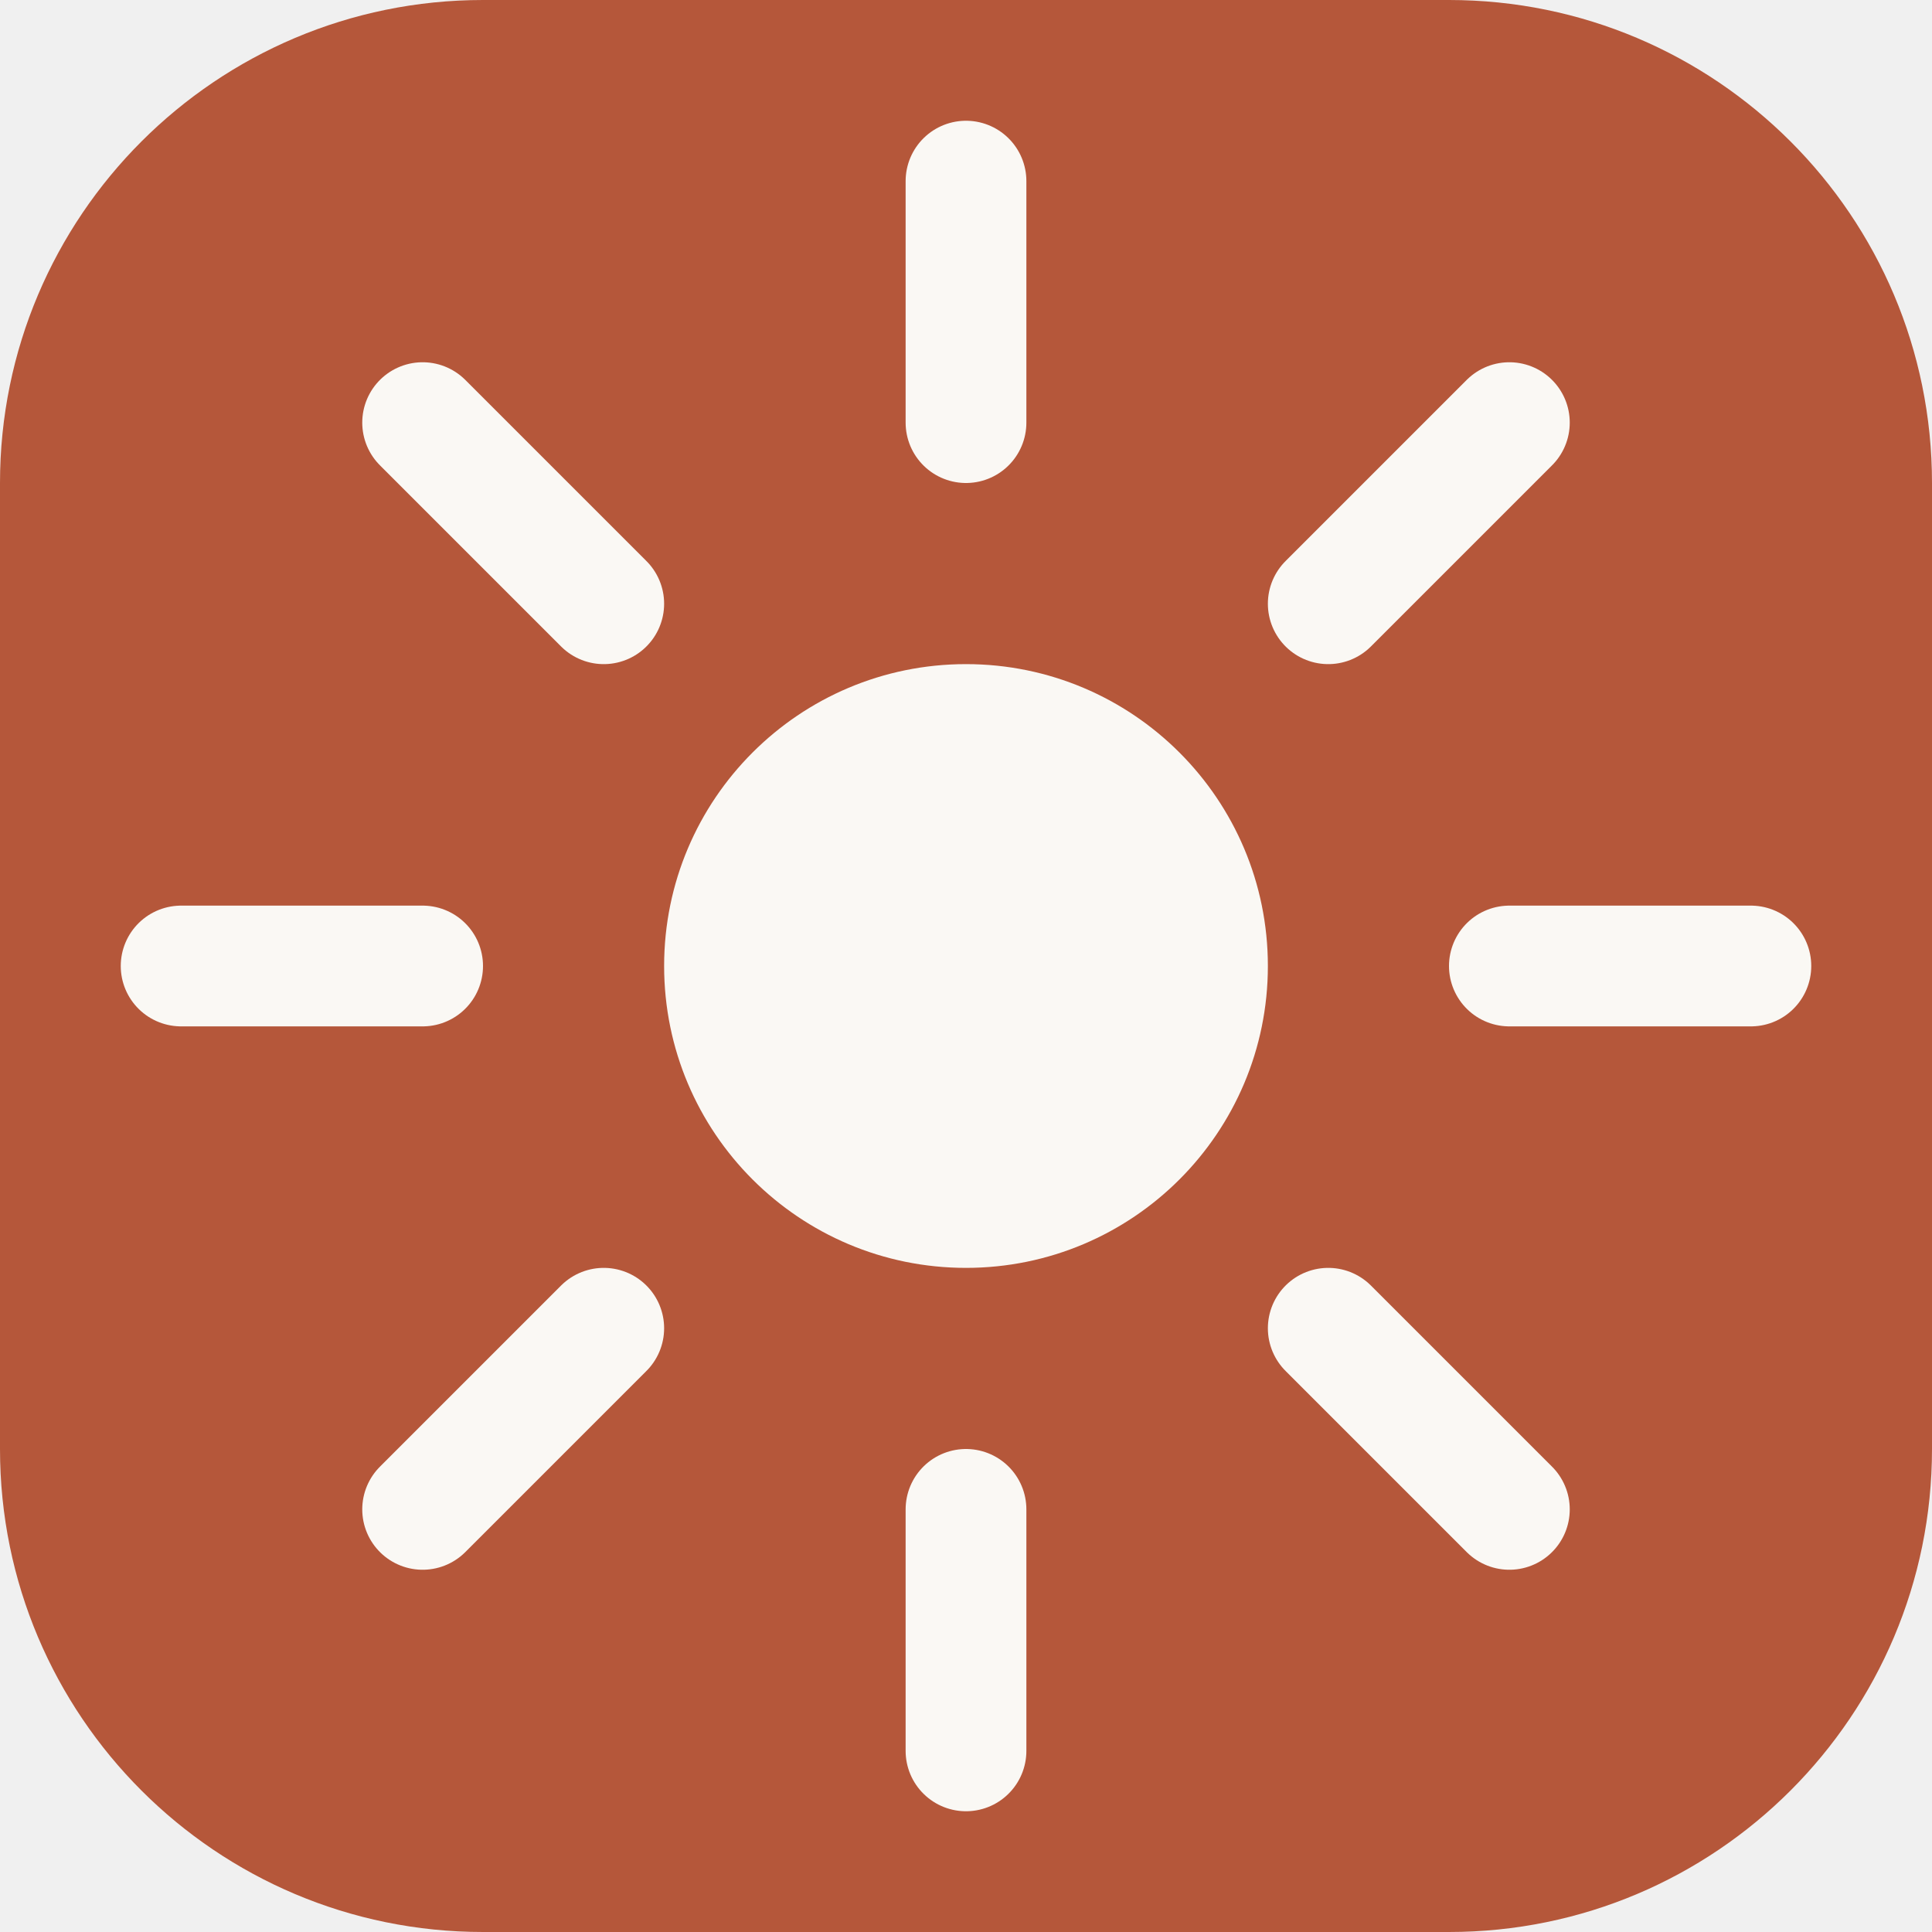
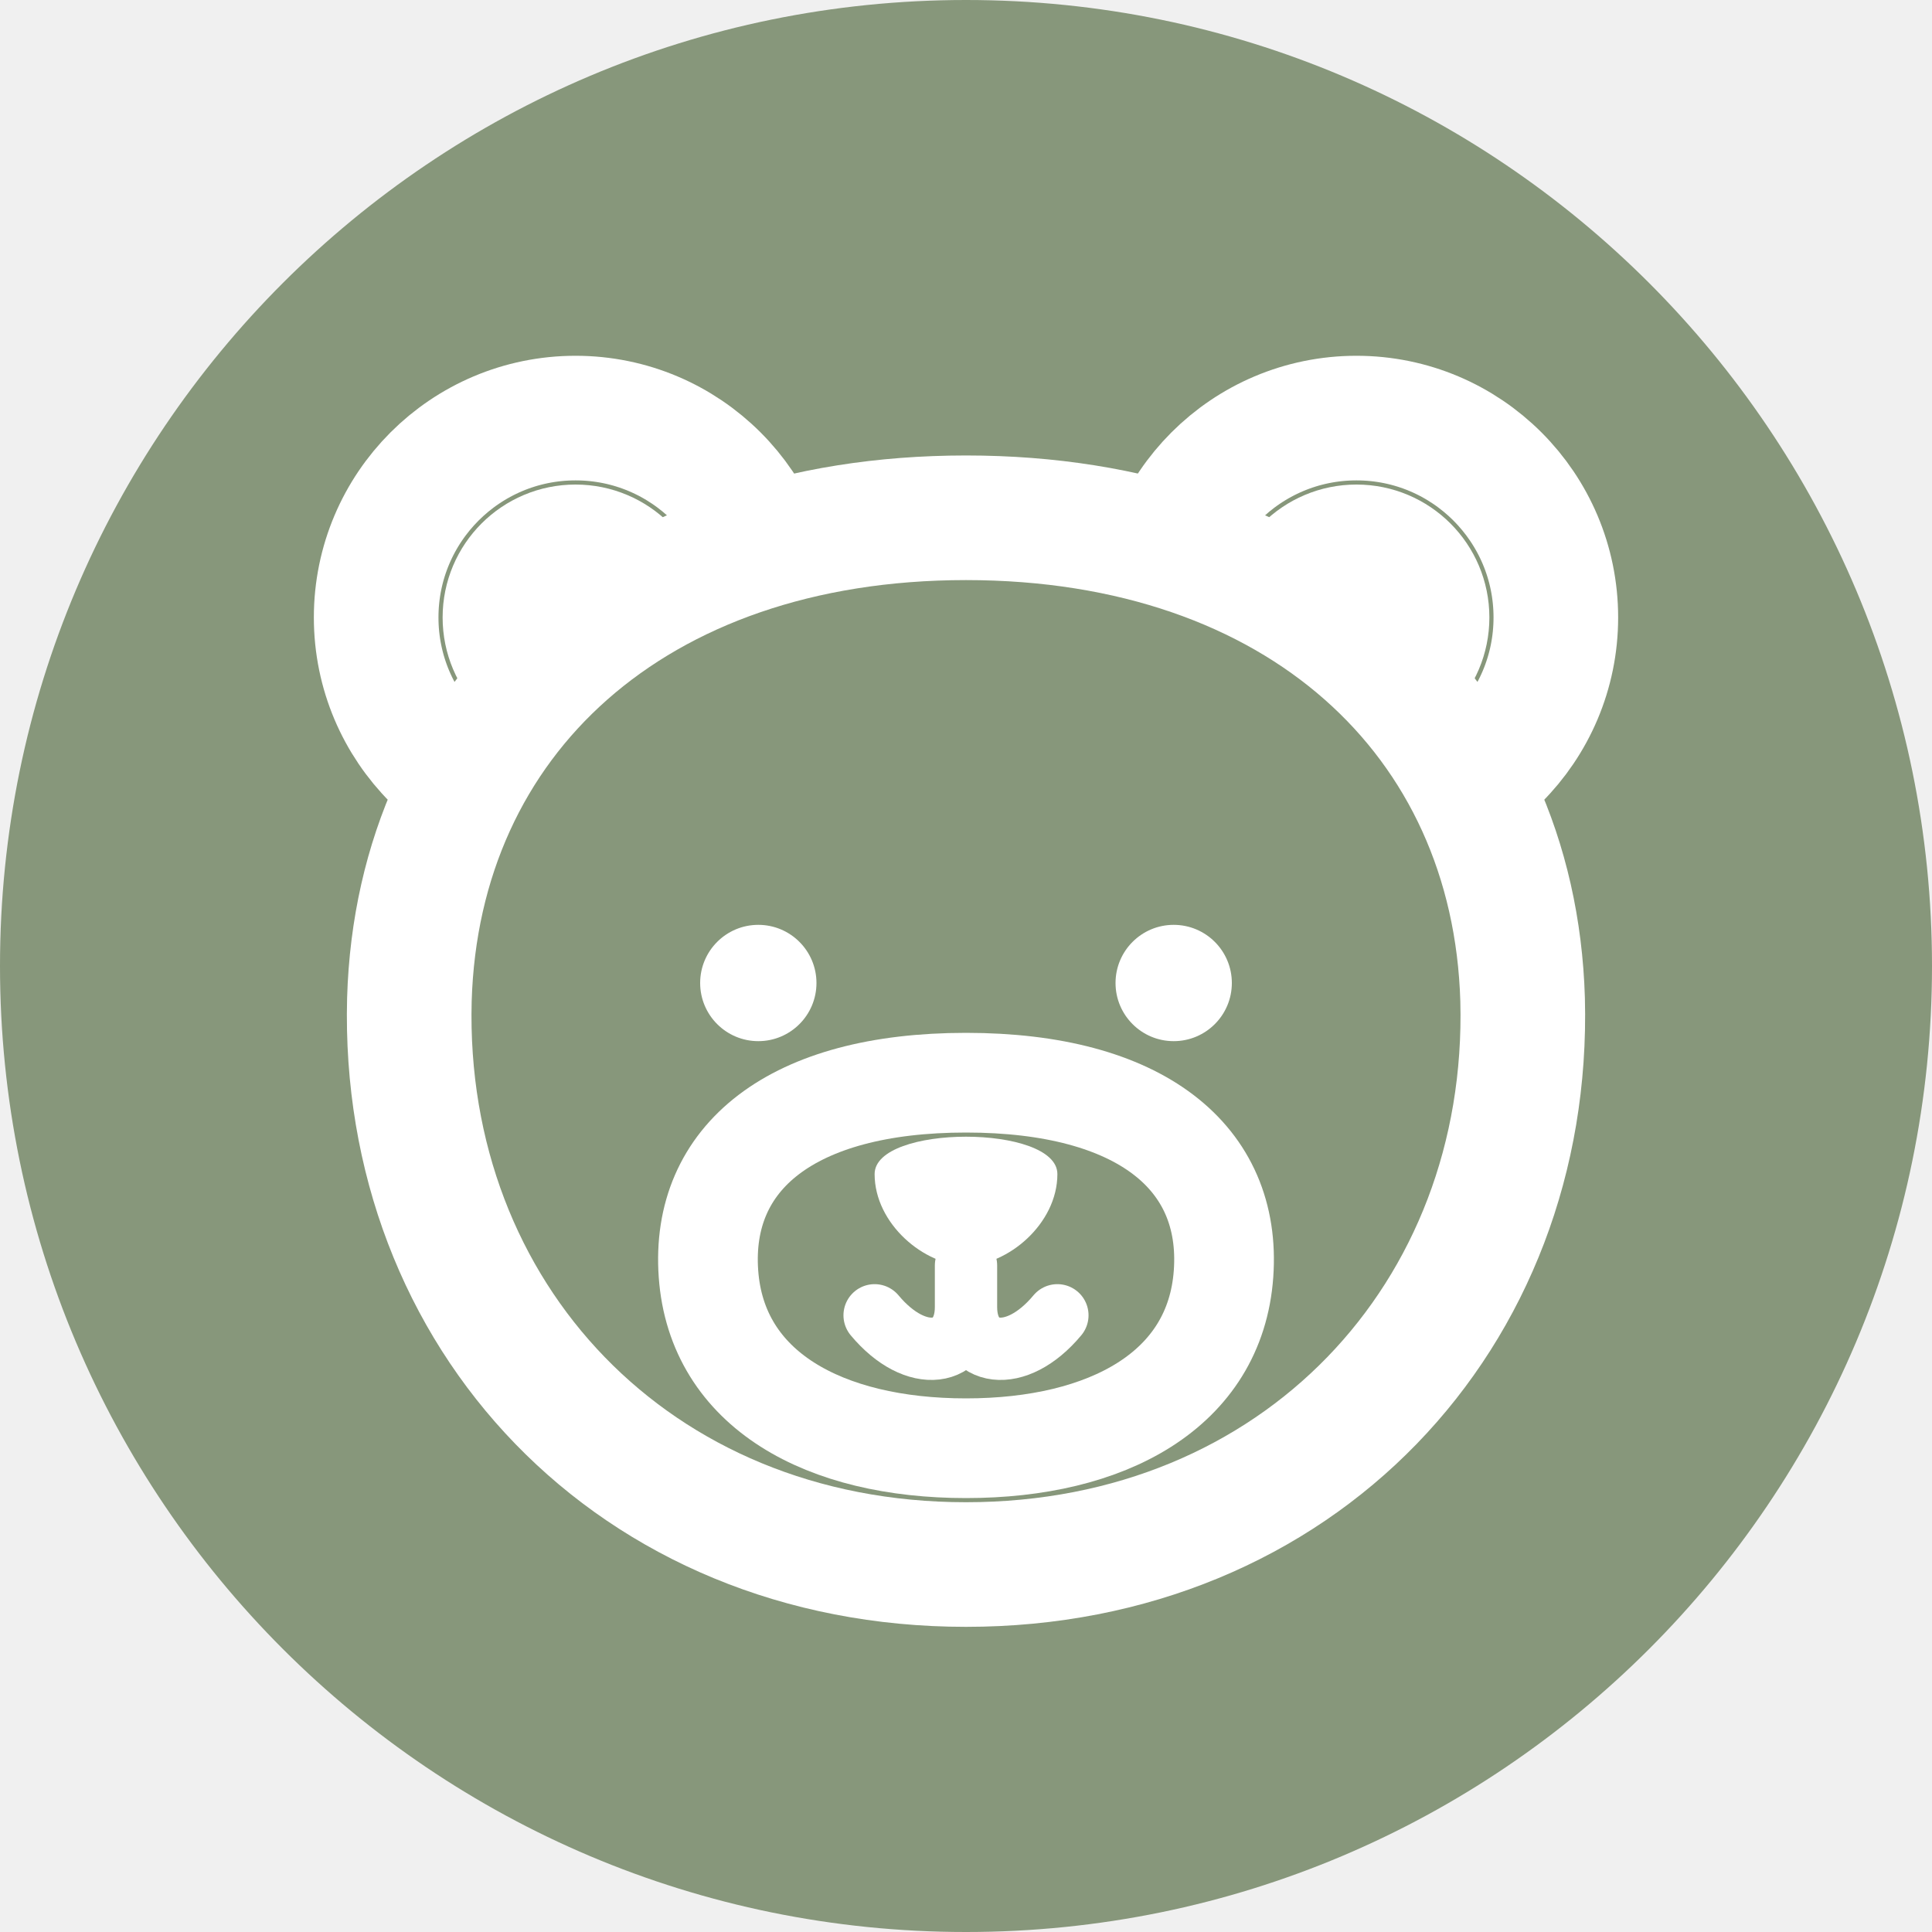
- <svg xmlns="http://www.w3.org/2000/svg" viewBox="0 0 32 32">
-   <rect width="32" height="32" rx="8" fill="#b5573a" />
-   <circle cx="16" cy="16" r="5" fill="#faf8f4" />
-   <g stroke="#faf8f4" stroke-width="2" stroke-linecap="round">
-     <path d="M16 3v4M16 25v4M3 16h4M25 16h4M7 7l3 3M22 22l3 3M25 7l-3 3M10 22l-3 3" />
+ <svg xmlns="http://www.w3.org/2000/svg" viewBox="0 0 200 200" width="200" height="200" role="img" aria-label="봄날웍스">
+   <circle cx="100" cy="100" r="100" fill="#87977B" />
+   <g transform="translate(14.0 10.6) scale(0.86)">
+     <g>
+       <mask id="ep" maskUnits="userSpaceOnUse" x="0" y="0" width="200" height="200">
+         <rect width="200" height="200" fill="#fff" />
+         <path d="M100 50 C140 50 166 74 167 108 C168 146 140 176 100 176 C60 176 32 146 33 108 C34 74 60 50 100 50 Z" fill="#000" />
+       </mask>
+       <g mask="url(#ep)" fill="none" stroke="#FFFFFF" stroke-width="15">
+         <circle cx="53" cy="62" r="24" />
+         <circle cx="147" cy="62" r="24" />
+         <circle cx="53" cy="62" r="10" stroke-width="12.0" />
+         <circle cx="147" cy="62" r="10" stroke-width="12.0" />
+       </g>
+       <path d="M100 50 C140 50 166 74 167 108 C168 146 140 176 100 176 C60 176 32 146 33 108 C34 74 60 50 100 50 Z" fill="none" stroke="#FFFFFF" stroke-width="15" stroke-linejoin="round" />
+       <circle cx="75" cy="106" r="7" fill="#FFFFFF" />
+       <circle cx="125" cy="106" r="7" fill="#FFFFFF" />
+       <path d="M100 118 C121 118 132 127 131 141 C130 155 117 162 100 162 C83 162 70 155 69 141 C68 127 79 118 100 118 Z" fill="none" stroke="#FFFFFF" stroke-width="12.0" stroke-linejoin="round" />
+       <path d="M89 129 C89 123 111 123 111 129 C111 135 105 140 100 140 C95 140 89 135 89 129 Z" fill="#FFFFFF" />
+       <path d="M100 140 L100 145 M89 146 C94 152 100 151 100 145 C100 151 106 152 111 146" fill="none" stroke="#FFFFFF" stroke-width="7.5" stroke-linecap="round" stroke-linejoin="round" />
+     </g>
  </g>
</svg>
